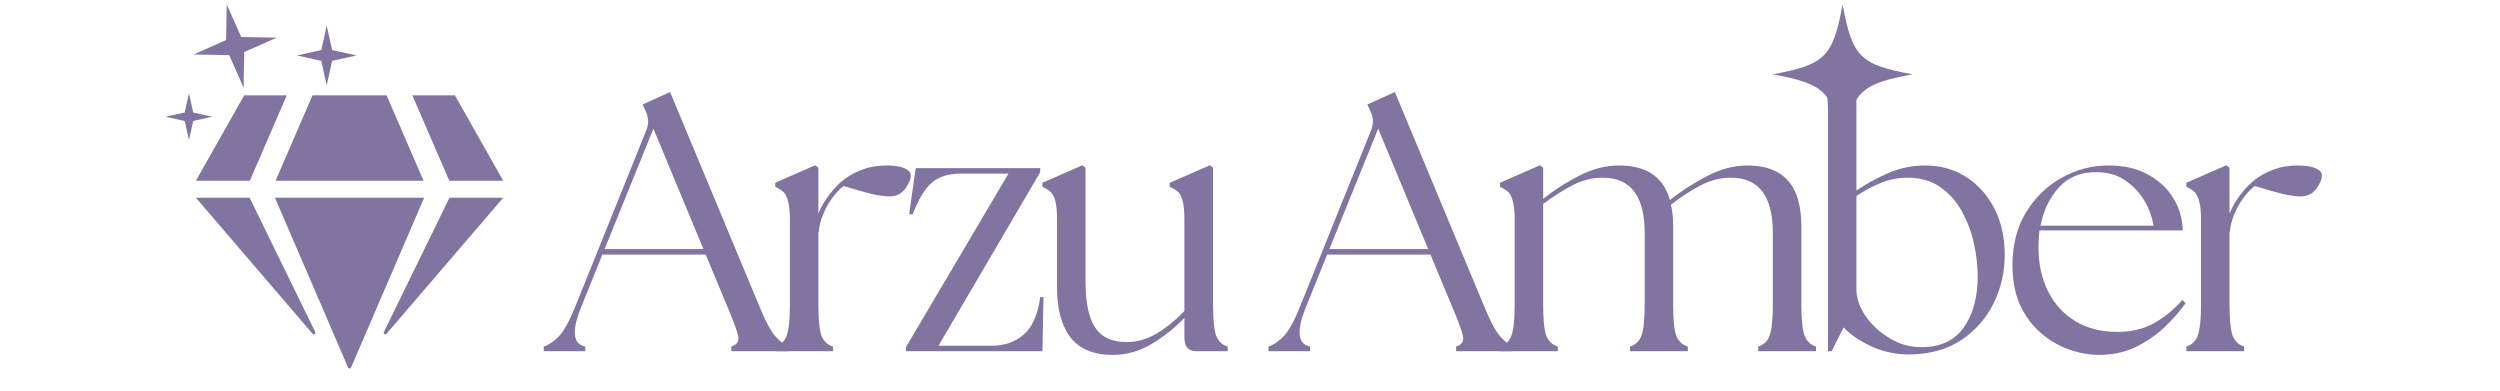
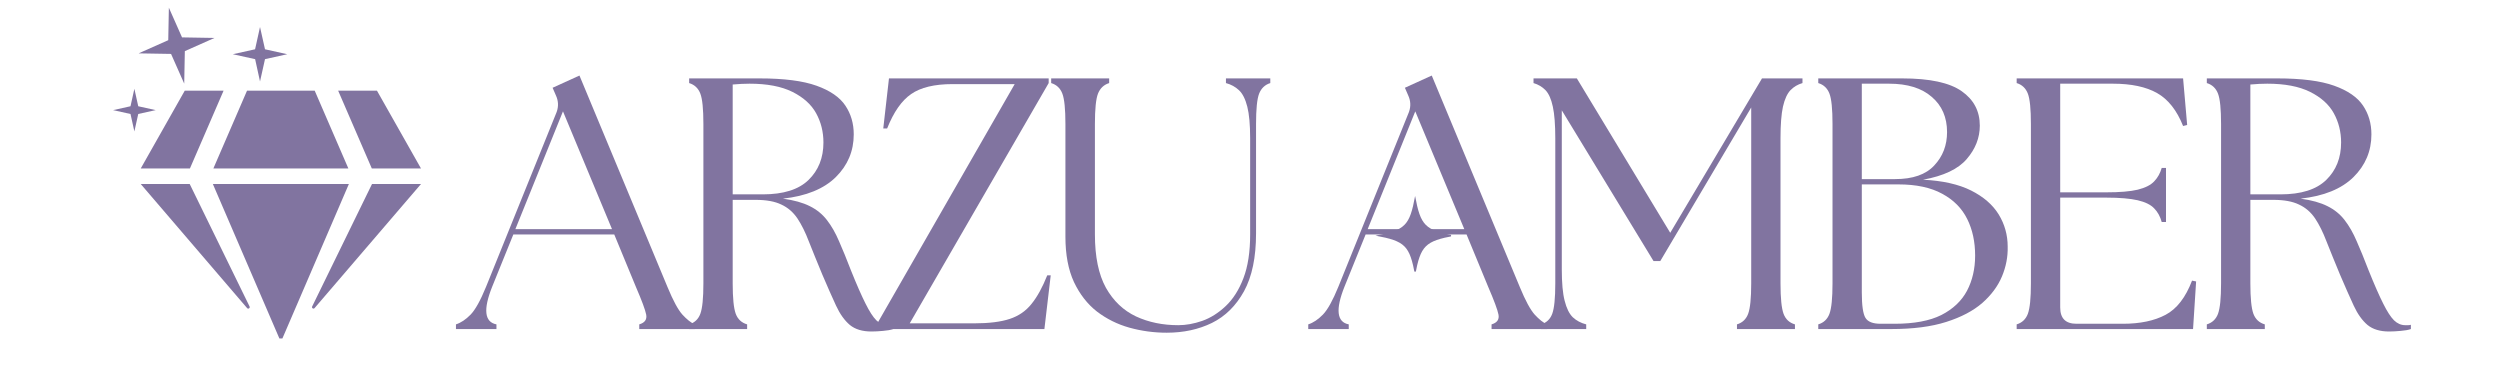
<svg xmlns="http://www.w3.org/2000/svg" width="256" zoomAndPan="magnify" viewBox="0 0 192 30" height="40" preserveAspectRatio="xMidYMid meet" version="1.0">
  <defs>
    <g />
-     <clipPath id="506f178148">
-       <path d="M 136.141 0.34 L 147 0.34 L 147 11.227 L 136.141 11.227 Z M 136.141 0.34 " clip-rule="nonzero" />
+     <clipPath id="bf5564c706">
+       <path d="M 105.637 15.051 L 111.441 15.051 L 111.441 20.859 L 105.637 20.859 Z M 105.637 15.051 " clip-rule="nonzero" />
    </clipPath>
-     <clipPath id="42f2144925">
-       <path d="M 31 7 L 38.84 7 L 38.84 14 L 31 14 Z M 31 7 " clip-rule="nonzero" />
+     <clipPath id="6191c2940c">
+       <path d="M 25 6 L 32.629 6 L 32.629 13 L 25 13 Z M 25 6 " clip-rule="nonzero" />
    </clipPath>
-     <clipPath id="b25eb8ec8e">
-       <path d="M 21 15 L 33 15 L 33 28.645 L 21 28.645 Z M 21 15 " clip-rule="nonzero" />
+     <clipPath id="a8e175bbf1">
+       <path d="M 16 14 L 27 14 L 27 25.992 L 16 25.992 Z M 16 14 " clip-rule="nonzero" />
    </clipPath>
-     <clipPath id="91daa4dfdb">
-       <path d="M 29 15 L 38.84 15 L 38.84 26 L 29 26 Z M 29 15 " clip-rule="nonzero" />
+     <clipPath id="243e38141b">
+       <path d="M 23 14 L 32.629 14 L 32.629 24 L 23 24 Z M 23 14 " clip-rule="nonzero" />
    </clipPath>
-     <clipPath id="f1b93c236c">
-       <path d="M 14 0.34 L 22 0.34 L 22 7 L 14 7 Z M 14 0.34 " clip-rule="nonzero" />
+     <clipPath id="0f9b2f20d4">
+       <path d="M 10 0.59 L 17 0.59 L 17 7 L 10 7 Z M 10 0.59 " clip-rule="nonzero" />
    </clipPath>
-     <clipPath id="1a40e824ab">
-       <path d="M 12.711 7 L 17 7 L 17 11 L 12.711 11 Z M 12.711 7 " clip-rule="nonzero" />
+     <clipPath id="ba7d792cb5">
+       <path d="M 8.68 6 L 12 6 L 12 11 L 8.68 11 Z M 8.68 6 " clip-rule="nonzero" />
    </clipPath>
  </defs>
  <g fill="#8174a0" fill-opacity="1">
-     <g transform="translate(42.24415, 26.97448)">
+     <g transform="translate(35.48636, 25.2711)">
      <g>
-         <path d="M -0.484 0 L -0.484 -0.359 C -0.086 -0.492 0.297 -0.754 0.672 -1.141 C 1.047 -1.523 1.453 -2.25 1.891 -3.312 L 7.422 -17.047 C 7.586 -17.492 7.57 -17.93 7.375 -18.359 L 7.109 -18.953 L 9.219 -19.906 L 16.141 -3.297 C 16.578 -2.242 16.969 -1.523 17.312 -1.141 C 17.656 -0.754 17.977 -0.492 18.281 -0.359 L 18.281 0 L 13.922 0 L 13.922 -0.359 C 14.348 -0.492 14.523 -0.754 14.453 -1.141 C 14.379 -1.523 14.117 -2.242 13.672 -3.297 L 11.953 -7.422 L 4.016 -7.422 L 2.359 -3.312 C 1.648 -1.531 1.766 -0.547 2.703 -0.359 L 2.703 0 Z M 4.188 -7.844 L 11.781 -7.844 L 7.938 -17.094 Z M 4.188 -7.844 " />
+         <path d="M -0.469 0 L -0.469 -0.359 C -0.082 -0.484 0.289 -0.734 0.656 -1.109 C 1.02 -1.484 1.414 -2.195 1.844 -3.25 L 7.266 -16.672 C 7.422 -17.109 7.398 -17.535 7.203 -17.953 L 6.953 -18.531 L 9.016 -19.469 L 15.781 -3.219 C 16.207 -2.188 16.586 -1.484 16.922 -1.109 C 17.266 -0.734 17.582 -0.484 17.875 -0.359 L 17.875 0 L 13.609 0 L 13.609 -0.359 C 14.035 -0.484 14.211 -0.734 14.141 -1.109 C 14.066 -1.484 13.805 -2.188 13.359 -3.219 L 11.688 -7.266 L 3.938 -7.266 L 2.312 -3.25 C 1.613 -1.5 1.723 -0.535 2.641 -0.359 L 2.641 0 Z M 4.094 -7.672 L 11.516 -7.672 L 7.75 -16.719 Z M 4.094 -7.672 " />
      </g>
    </g>
  </g>
  <g fill="#8174a0" fill-opacity="1">
-     <g transform="translate(58.63387, 26.97448)">
+     <g transform="translate(51.52058, 25.2711)">
      <g>
-         <path d="M 0.906 0 L 0.906 -0.359 C 1.332 -0.492 1.625 -0.773 1.781 -1.203 C 1.945 -1.641 2.031 -2.43 2.031 -3.578 L 2.031 -10.047 C 2.031 -10.703 1.984 -11.191 1.891 -11.516 C 1.805 -11.848 1.688 -12.086 1.531 -12.234 C 1.375 -12.379 1.164 -12.508 0.906 -12.625 L 0.906 -12.938 L 3.969 -14.281 L 4.219 -14.094 L 4.219 -10.578 C 4.445 -11.117 4.742 -11.625 5.109 -12.094 C 5.473 -12.562 5.859 -12.945 6.266 -13.25 C 6.703 -13.562 7.176 -13.805 7.688 -13.984 C 8.207 -14.172 8.805 -14.266 9.484 -14.266 C 10.047 -14.266 10.488 -14.195 10.812 -14.062 C 11.145 -13.926 11.312 -13.738 11.312 -13.5 C 11.312 -13.195 11.164 -12.852 10.875 -12.469 C 10.582 -12.082 10.18 -11.891 9.672 -11.891 C 9.297 -11.891 8.82 -11.957 8.25 -12.094 C 7.676 -12.238 6.977 -12.438 6.156 -12.688 C 5.895 -12.5 5.617 -12.211 5.328 -11.828 C 5.035 -11.441 4.789 -11.016 4.594 -10.547 C 4.395 -10.078 4.281 -9.617 4.25 -9.172 L 4.219 -9.172 L 4.219 -3.578 C 4.219 -2.43 4.297 -1.641 4.453 -1.203 C 4.617 -0.773 4.914 -0.492 5.344 -0.359 L 5.344 0 Z M 0.906 0 " />
+         <path d="M 15.406 0.188 C 14.707 0.188 14.156 0.02 13.75 -0.312 C 13.344 -0.656 12.988 -1.148 12.688 -1.797 C 12.383 -2.453 12.031 -3.254 11.625 -4.203 C 11.227 -5.16 10.891 -5.992 10.609 -6.703 C 10.336 -7.422 10.039 -8.02 9.719 -8.5 C 9.395 -8.977 8.984 -9.332 8.484 -9.562 C 7.992 -9.801 7.336 -9.922 6.516 -9.922 L 4.75 -9.922 L 4.75 -3.5 C 4.75 -2.375 4.828 -1.598 4.984 -1.172 C 5.141 -0.754 5.43 -0.484 5.859 -0.359 L 5.859 0 L 1.406 0 L 1.406 -0.359 C 1.82 -0.484 2.109 -0.754 2.266 -1.172 C 2.422 -1.598 2.5 -2.375 2.5 -3.5 L 2.5 -15.75 C 2.5 -16.895 2.422 -17.672 2.266 -18.078 C 2.109 -18.492 1.82 -18.766 1.406 -18.891 L 1.406 -19.25 L 6.812 -19.25 C 8.688 -19.25 10.145 -19.062 11.188 -18.688 C 12.238 -18.312 12.977 -17.801 13.406 -17.156 C 13.832 -16.52 14.047 -15.785 14.047 -14.953 C 14.047 -13.672 13.586 -12.578 12.672 -11.672 C 11.754 -10.766 10.398 -10.211 8.609 -10.016 C 9.453 -9.898 10.141 -9.707 10.672 -9.438 C 11.203 -9.176 11.641 -8.82 11.984 -8.375 C 12.336 -7.926 12.648 -7.379 12.922 -6.734 C 13.203 -6.098 13.504 -5.359 13.828 -4.516 C 14.273 -3.41 14.648 -2.555 14.953 -1.953 C 15.254 -1.348 15.531 -0.922 15.781 -0.672 C 16.039 -0.422 16.328 -0.297 16.641 -0.297 C 16.734 -0.297 16.812 -0.297 16.875 -0.297 C 16.938 -0.297 17.004 -0.305 17.078 -0.328 L 17.078 0 C 16.879 0.07 16.617 0.117 16.297 0.141 C 15.973 0.172 15.676 0.188 15.406 0.188 Z M 4.75 -10.344 L 7.062 -10.344 C 8.645 -10.344 9.816 -10.711 10.578 -11.453 C 11.336 -12.191 11.719 -13.148 11.719 -14.328 C 11.719 -15.148 11.531 -15.898 11.156 -16.578 C 10.781 -17.254 10.172 -17.801 9.328 -18.219 C 8.492 -18.633 7.398 -18.844 6.047 -18.844 C 5.848 -18.844 5.641 -18.836 5.422 -18.828 C 5.203 -18.816 4.977 -18.801 4.75 -18.781 Z M 4.75 -10.344 " />
      </g>
    </g>
  </g>
  <g fill="#8174a0" fill-opacity="1">
-     <g transform="translate(68.81044, 26.97448)">
+     <g transform="translate(66.75719, 25.2711)">
      <g>
-         <path d="M 0.766 0 L 0.766 -0.312 L 8.641 -13.641 L 4.953 -13.641 C 4.047 -13.641 3.32 -13.414 2.781 -12.969 C 2.238 -12.52 1.734 -11.691 1.266 -10.484 L 1.016 -10.547 L 1.516 -14.062 L 11.078 -14.062 L 11.078 -13.75 L 3.266 -0.422 L 7.375 -0.422 C 8.32 -0.422 9.129 -0.703 9.797 -1.266 C 10.461 -1.828 10.891 -2.789 11.078 -4.156 L 11.328 -4.156 L 11.25 0 Z M 0.766 0 " />
+         <path d="M 0.578 0 L 0.578 -0.359 L 11.172 -18.812 L 6.406 -18.812 C 5.008 -18.812 3.945 -18.555 3.219 -18.047 C 2.488 -17.547 1.875 -16.664 1.375 -15.406 L 1.078 -15.406 L 1.516 -19.25 L 13.781 -19.25 L 13.781 -18.891 L 3.109 -0.438 L 8.062 -0.438 C 9.195 -0.438 10.109 -0.551 10.797 -0.781 C 11.484 -1.008 12.039 -1.395 12.469 -1.938 C 12.906 -2.477 13.305 -3.207 13.672 -4.125 L 13.938 -4.125 L 13.453 0 Z M 0.578 0 " />
      </g>
    </g>
  </g>
  <g fill="#8174a0" fill-opacity="1">
-     <g transform="translate(79.3525, 26.97448)">
+     <g transform="translate(79.68346, 25.2711)">
      <g>
-         <path d="M 6.125 0.281 C 4.645 0.281 3.555 -0.164 2.859 -1.062 C 2.172 -1.969 1.828 -3.227 1.828 -4.844 L 1.828 -10.047 C 1.828 -10.703 1.785 -11.191 1.703 -11.516 C 1.617 -11.848 1.492 -12.086 1.328 -12.234 C 1.172 -12.379 0.961 -12.508 0.703 -12.625 L 0.703 -12.938 L 3.766 -14.281 L 4.016 -14.094 L 4.016 -5.344 C 4.016 -3.75 4.258 -2.578 4.75 -1.828 C 5.238 -1.078 6.047 -0.703 7.172 -0.703 C 7.992 -0.703 8.781 -0.93 9.531 -1.391 C 10.281 -1.848 10.973 -2.414 11.609 -3.094 L 11.609 -10.047 C 11.609 -10.703 11.566 -11.191 11.484 -11.516 C 11.398 -11.848 11.281 -12.086 11.125 -12.234 C 10.969 -12.379 10.754 -12.508 10.484 -12.625 L 10.484 -12.938 L 13.562 -14.281 L 13.812 -14.094 L 13.812 -3.578 C 13.812 -2.43 13.891 -1.641 14.047 -1.203 C 14.203 -0.773 14.5 -0.492 14.938 -0.359 L 14.938 0 L 12.547 0 C 12.242 0 12.008 -0.082 11.844 -0.25 C 11.688 -0.414 11.609 -0.707 11.609 -1.125 L 11.609 -2.562 C 10.898 -1.812 10.07 -1.148 9.125 -0.578 C 8.176 -0.004 7.176 0.281 6.125 0.281 Z M 6.125 0.281 " />
+         <path d="M 9.922 0.281 C 8.93 0.281 7.973 0.148 7.047 -0.109 C 6.129 -0.367 5.301 -0.781 4.562 -1.344 C 3.832 -1.914 3.242 -2.672 2.797 -3.609 C 2.359 -4.555 2.141 -5.719 2.141 -7.094 L 2.141 -15.75 C 2.141 -16.895 2.062 -17.672 1.906 -18.078 C 1.75 -18.492 1.461 -18.766 1.047 -18.891 L 1.047 -19.25 L 5.5 -19.25 L 5.5 -18.891 C 5.094 -18.766 4.805 -18.492 4.641 -18.078 C 4.484 -17.672 4.406 -16.895 4.406 -15.75 L 4.406 -7.266 C 4.406 -5.555 4.688 -4.191 5.25 -3.172 C 5.82 -2.16 6.594 -1.426 7.562 -0.969 C 8.531 -0.52 9.613 -0.297 10.812 -0.297 C 11.395 -0.297 12.004 -0.406 12.641 -0.625 C 13.285 -0.852 13.891 -1.234 14.453 -1.766 C 15.016 -2.297 15.469 -3.008 15.812 -3.906 C 16.156 -4.801 16.328 -5.922 16.328 -7.266 L 16.328 -14.656 C 16.328 -15.695 16.254 -16.504 16.109 -17.078 C 15.961 -17.66 15.75 -18.082 15.469 -18.344 C 15.195 -18.602 14.863 -18.785 14.469 -18.891 L 14.469 -19.25 L 17.875 -19.25 L 17.875 -18.891 C 17.469 -18.766 17.18 -18.492 17.016 -18.078 C 16.859 -17.672 16.781 -16.895 16.781 -15.75 L 16.781 -7.344 C 16.781 -5.508 16.473 -4.031 15.859 -2.906 C 15.242 -1.789 14.422 -0.977 13.391 -0.469 C 12.367 0.031 11.211 0.281 9.922 0.281 Z M 9.922 0.281 " />
      </g>
    </g>
  </g>
  <g fill="#8174a0" fill-opacity="1">
-     <g transform="translate(93.63368, 26.97448)">
+     <g transform="translate(96.76283, 25.2711)">
      <g />
    </g>
  </g>
  <g fill="#8174a0" fill-opacity="1">
-     <g transform="translate(97.90638, 26.97448)">
+     <g transform="translate(100.9429, 25.2711)">
      <g>
-         <path d="M -0.484 0 L -0.484 -0.359 C -0.086 -0.492 0.297 -0.754 0.672 -1.141 C 1.047 -1.523 1.453 -2.25 1.891 -3.312 L 7.422 -17.047 C 7.586 -17.492 7.57 -17.93 7.375 -18.359 L 7.109 -18.953 L 9.219 -19.906 L 16.141 -3.297 C 16.578 -2.242 16.969 -1.523 17.312 -1.141 C 17.656 -0.754 17.977 -0.492 18.281 -0.359 L 18.281 0 L 13.922 0 L 13.922 -0.359 C 14.348 -0.492 14.523 -0.754 14.453 -1.141 C 14.379 -1.523 14.117 -2.242 13.672 -3.297 L 11.953 -7.422 L 4.016 -7.422 L 2.359 -3.312 C 1.648 -1.531 1.766 -0.547 2.703 -0.359 L 2.703 0 Z M 4.188 -7.844 L 11.781 -7.844 L 7.938 -17.094 Z M 4.188 -7.844 " />
+         <path d="M -0.469 0 L -0.469 -0.359 C -0.082 -0.484 0.289 -0.734 0.656 -1.109 C 1.02 -1.484 1.414 -2.195 1.844 -3.25 L 7.266 -16.672 C 7.422 -17.109 7.398 -17.535 7.203 -17.953 L 6.953 -18.531 L 9.016 -19.469 L 15.781 -3.219 C 16.207 -2.188 16.586 -1.484 16.922 -1.109 C 17.266 -0.734 17.582 -0.484 17.875 -0.359 L 17.875 0 L 13.609 0 L 13.609 -0.359 C 14.035 -0.484 14.211 -0.734 14.141 -1.109 C 14.066 -1.484 13.805 -2.188 13.359 -3.219 L 11.688 -7.266 L 3.938 -7.266 L 2.312 -3.25 C 1.613 -1.5 1.723 -0.535 2.641 -0.359 L 2.641 0 Z M 4.094 -7.672 L 11.516 -7.672 L 7.75 -16.719 Z M 4.094 -7.672 " />
      </g>
    </g>
  </g>
  <g fill="#8174a0" fill-opacity="1">
-     <g transform="translate(114.2961, 26.97448)">
+     <g transform="translate(116.9771, 25.2711)">
      <g>
-         <path d="M 0.906 0 L 0.906 -0.359 C 1.332 -0.492 1.625 -0.773 1.781 -1.203 C 1.945 -1.641 2.031 -2.43 2.031 -3.578 L 2.031 -10.047 C 2.031 -10.703 1.984 -11.191 1.891 -11.516 C 1.805 -11.848 1.688 -12.086 1.531 -12.234 C 1.375 -12.379 1.164 -12.508 0.906 -12.625 L 0.906 -12.938 L 3.969 -14.281 L 4.219 -14.094 L 4.219 -11.703 C 5.062 -12.379 5.988 -12.973 7 -13.484 C 8.008 -14.004 9.023 -14.266 10.047 -14.266 C 12.16 -14.266 13.461 -13.379 13.953 -11.609 C 14.797 -12.285 15.738 -12.895 16.781 -13.438 C 17.82 -13.988 18.863 -14.266 19.906 -14.266 C 21.281 -14.266 22.312 -13.883 23 -13.125 C 23.695 -12.363 24.047 -11.188 24.047 -9.594 L 24.047 -3.578 C 24.047 -2.43 24.129 -1.641 24.297 -1.203 C 24.461 -0.773 24.754 -0.492 25.172 -0.359 L 25.172 0 L 20.734 0 L 20.734 -0.359 C 21.16 -0.492 21.453 -0.773 21.609 -1.203 C 21.773 -1.641 21.859 -2.43 21.859 -3.578 L 21.859 -9.078 C 21.859 -11.91 20.785 -13.328 18.641 -13.328 C 17.836 -13.328 17.062 -13.129 16.312 -12.734 C 15.562 -12.348 14.801 -11.852 14.031 -11.25 C 14.145 -10.781 14.203 -10.227 14.203 -9.594 L 14.203 -3.578 C 14.203 -2.43 14.281 -1.641 14.438 -1.203 C 14.602 -0.773 14.898 -0.492 15.328 -0.359 L 15.328 0 L 10.891 0 L 10.891 -0.359 C 11.316 -0.492 11.609 -0.773 11.766 -1.203 C 11.93 -1.641 12.016 -2.43 12.016 -3.578 L 12.016 -9.078 C 12.016 -11.91 10.941 -13.328 8.797 -13.328 C 7.992 -13.328 7.223 -13.133 6.484 -12.75 C 5.742 -12.363 4.988 -11.883 4.219 -11.312 L 4.219 -3.578 C 4.219 -2.43 4.297 -1.641 4.453 -1.203 C 4.617 -0.773 4.914 -0.492 5.344 -0.359 L 5.344 0 Z M 0.906 0 " />
+         <path d="M 1.375 0 L 1.375 -0.359 C 1.789 -0.484 2.078 -0.754 2.234 -1.172 C 2.391 -1.598 2.469 -2.375 2.469 -3.5 L 2.469 -14.656 C 2.469 -15.695 2.406 -16.504 2.281 -17.078 C 2.156 -17.66 1.969 -18.082 1.719 -18.344 C 1.469 -18.602 1.16 -18.785 0.797 -18.891 L 0.797 -19.25 L 4.125 -19.25 L 11.297 -7.391 L 18.344 -19.25 L 21.453 -19.25 L 21.453 -18.891 C 21.086 -18.785 20.781 -18.602 20.531 -18.344 C 20.281 -18.082 20.086 -17.66 19.953 -17.078 C 19.828 -16.504 19.766 -15.695 19.766 -14.656 L 19.766 -3.5 C 19.766 -2.375 19.844 -1.598 20 -1.172 C 20.156 -0.754 20.445 -0.484 20.875 -0.359 L 20.875 0 L 16.422 0 L 16.422 -0.359 C 16.836 -0.484 17.125 -0.754 17.281 -1.172 C 17.438 -1.598 17.516 -2.375 17.516 -3.5 L 17.516 -17.016 L 10.531 -5.219 L 10.016 -5.219 L 2.969 -16.797 L 2.969 -4.594 C 2.969 -3.551 3.039 -2.742 3.188 -2.172 C 3.332 -1.598 3.539 -1.176 3.812 -0.906 C 4.094 -0.645 4.438 -0.461 4.844 -0.359 L 4.844 0 Z M 1.375 0 " />
      </g>
    </g>
  </g>
  <g fill="#8174a0" fill-opacity="1">
-     <g transform="translate(138.4171, 26.97448)">
+     <g transform="translate(138.237, 25.2711)">
      <g>
-         <path d="M 8.234 0.25 C 7.191 0.25 6.211 0.039 5.297 -0.375 C 4.391 -0.801 3.68 -1.285 3.172 -1.828 L 2.25 0 L 1.969 0 L 1.969 -18.484 C 1.969 -19.141 1.926 -19.629 1.844 -19.953 C 1.758 -20.285 1.633 -20.523 1.469 -20.672 C 1.312 -20.816 1.102 -20.945 0.844 -21.062 L 0.844 -21.375 L 3.906 -22.719 L 4.156 -22.531 L 4.156 -12.344 C 4.906 -12.852 5.723 -13.301 6.609 -13.688 C 7.504 -14.07 8.441 -14.266 9.422 -14.266 C 10.617 -14.266 11.676 -13.969 12.594 -13.375 C 13.52 -12.781 14.242 -11.969 14.766 -10.938 C 15.285 -9.906 15.547 -8.723 15.547 -7.391 C 15.547 -6.098 15.266 -4.867 14.703 -3.703 C 14.141 -2.547 13.316 -1.602 12.234 -0.875 C 11.148 -0.145 9.816 0.227 8.234 0.25 Z M 4.156 -4.75 C 4.156 -4.07 4.391 -3.391 4.859 -2.703 C 5.328 -2.023 5.941 -1.457 6.703 -1 C 7.461 -0.539 8.273 -0.312 9.141 -0.312 C 10.598 -0.312 11.68 -0.812 12.391 -1.812 C 13.109 -2.812 13.469 -4.129 13.469 -5.766 C 13.469 -6.555 13.375 -7.383 13.188 -8.25 C 13 -9.125 12.691 -9.945 12.266 -10.719 C 11.848 -11.488 11.297 -12.113 10.609 -12.594 C 9.93 -13.082 9.094 -13.328 8.094 -13.328 C 7.363 -13.328 6.672 -13.191 6.016 -12.922 C 5.359 -12.648 4.738 -12.316 4.156 -11.922 Z M 4.156 -4.75 " />
+         <path d="M 1.406 0 L 1.406 -0.359 C 1.82 -0.484 2.109 -0.754 2.266 -1.172 C 2.422 -1.598 2.5 -2.375 2.5 -3.5 L 2.5 -15.75 C 2.5 -16.895 2.422 -17.672 2.266 -18.078 C 2.109 -18.492 1.82 -18.766 1.406 -18.891 L 1.406 -19.25 L 7.844 -19.25 C 9.969 -19.25 11.492 -18.922 12.422 -18.266 C 13.348 -17.617 13.812 -16.738 13.812 -15.625 C 13.812 -14.688 13.477 -13.832 12.812 -13.062 C 12.156 -12.289 11.035 -11.758 9.453 -11.469 C 10.961 -11.395 12.191 -11.117 13.141 -10.641 C 14.098 -10.16 14.805 -9.547 15.266 -8.797 C 15.723 -8.047 15.953 -7.223 15.953 -6.328 C 15.973 -5.555 15.828 -4.797 15.516 -4.047 C 15.203 -3.297 14.695 -2.613 14 -2 C 13.301 -1.395 12.379 -0.91 11.234 -0.547 C 10.086 -0.18 8.68 0 7.016 0 Z M 4.75 -2.812 C 4.75 -1.812 4.844 -1.16 5.031 -0.859 C 5.219 -0.555 5.602 -0.406 6.188 -0.406 L 7.266 -0.406 C 8.766 -0.406 9.961 -0.629 10.859 -1.078 C 11.754 -1.535 12.41 -2.156 12.828 -2.938 C 13.242 -3.727 13.453 -4.629 13.453 -5.641 C 13.453 -6.703 13.25 -7.641 12.844 -8.453 C 12.438 -9.273 11.797 -9.922 10.922 -10.391 C 10.055 -10.867 8.938 -11.109 7.562 -11.109 L 4.75 -11.109 Z M 4.75 -11.516 L 7.312 -11.516 C 8.664 -11.516 9.664 -11.863 10.312 -12.562 C 10.969 -13.258 11.297 -14.113 11.297 -15.125 C 11.297 -16.258 10.906 -17.16 10.125 -17.828 C 9.352 -18.504 8.258 -18.844 6.844 -18.844 L 4.75 -18.844 Z M 4.75 -11.516 " />
      </g>
    </g>
  </g>
  <g fill="#8174a0" fill-opacity="1">
-     <g transform="translate(153.5417, 26.97448)">
+     <g transform="translate(153.4737, 25.2711)">
      <g>
-         <path d="M 7.672 0.281 C 6.91 0.281 6.133 0.141 5.344 -0.141 C 4.551 -0.422 3.828 -0.848 3.172 -1.422 C 2.516 -1.992 1.988 -2.707 1.594 -3.562 C 1.207 -4.426 1.016 -5.441 1.016 -6.609 C 1.016 -8.148 1.352 -9.488 2.031 -10.625 C 2.719 -11.77 3.625 -12.66 4.75 -13.297 C 5.875 -13.941 7.094 -14.266 8.406 -14.266 C 9.594 -14.266 10.602 -14.031 11.438 -13.562 C 12.27 -13.102 12.914 -12.5 13.375 -11.75 C 13.832 -11 14.07 -10.176 14.094 -9.281 L 3.094 -9.281 C 3.039 -8.863 3.016 -8.43 3.016 -7.984 C 3.016 -6.711 3.258 -5.582 3.75 -4.594 C 4.25 -3.613 4.953 -2.848 5.859 -2.297 C 6.773 -1.754 7.844 -1.484 9.062 -1.484 C 10.145 -1.484 11.086 -1.707 11.891 -2.156 C 12.703 -2.613 13.426 -3.207 14.062 -3.938 L 14.312 -3.688 C 13.844 -3.031 13.281 -2.395 12.625 -1.781 C 11.969 -1.176 11.234 -0.68 10.422 -0.297 C 9.609 0.086 8.691 0.281 7.672 0.281 Z M 3.172 -9.641 L 11.844 -9.641 C 11.75 -10.285 11.52 -10.922 11.156 -11.547 C 10.789 -12.172 10.301 -12.691 9.688 -13.109 C 9.082 -13.535 8.348 -13.75 7.484 -13.75 C 6.285 -13.77 5.32 -13.383 4.594 -12.594 C 3.875 -11.812 3.398 -10.828 3.172 -9.641 Z M 3.172 -9.641 " />
+         <path d="M 1.406 0 L 1.406 -0.359 C 1.82 -0.484 2.109 -0.754 2.266 -1.172 C 2.422 -1.598 2.5 -2.375 2.5 -3.5 L 2.5 -15.75 C 2.5 -16.895 2.422 -17.672 2.266 -18.078 C 2.109 -18.492 1.82 -18.766 1.406 -18.891 L 1.406 -19.25 L 14.188 -19.25 L 14.5 -15.672 L 14.188 -15.594 C 13.707 -16.801 13.039 -17.645 12.188 -18.125 C 11.344 -18.602 10.211 -18.844 8.797 -18.844 L 4.75 -18.844 L 4.75 -10.5 L 8.281 -10.5 C 9.32 -10.5 10.129 -10.566 10.703 -10.703 C 11.285 -10.848 11.707 -11.062 11.969 -11.344 C 12.238 -11.625 12.43 -11.969 12.547 -12.375 L 12.875 -12.375 L 12.875 -8.219 L 12.547 -8.219 C 12.43 -8.645 12.238 -8.992 11.969 -9.266 C 11.707 -9.547 11.285 -9.754 10.703 -9.891 C 10.129 -10.023 9.32 -10.094 8.281 -10.094 L 4.75 -10.094 L 4.75 -1.656 C 4.75 -0.82 5.164 -0.406 6 -0.406 L 9.562 -0.406 C 10.883 -0.406 11.977 -0.633 12.844 -1.094 C 13.707 -1.551 14.383 -2.426 14.875 -3.719 L 15.188 -3.656 L 14.953 0 Z M 1.406 0 " />
      </g>
    </g>
  </g>
  <g fill="#8174a0" fill-opacity="1">
-     <g transform="translate(167.0075, 26.97448)">
+     <g transform="translate(168.0777, 25.2711)">
      <g>
-         <path d="M 0.906 0 L 0.906 -0.359 C 1.332 -0.492 1.625 -0.773 1.781 -1.203 C 1.945 -1.641 2.031 -2.43 2.031 -3.578 L 2.031 -10.047 C 2.031 -10.703 1.984 -11.191 1.891 -11.516 C 1.805 -11.848 1.688 -12.086 1.531 -12.234 C 1.375 -12.379 1.164 -12.508 0.906 -12.625 L 0.906 -12.938 L 3.969 -14.281 L 4.219 -14.094 L 4.219 -10.578 C 4.445 -11.117 4.742 -11.625 5.109 -12.094 C 5.473 -12.562 5.859 -12.945 6.266 -13.25 C 6.703 -13.562 7.176 -13.805 7.688 -13.984 C 8.207 -14.172 8.805 -14.266 9.484 -14.266 C 10.047 -14.266 10.488 -14.195 10.812 -14.062 C 11.145 -13.926 11.312 -13.738 11.312 -13.5 C 11.312 -13.195 11.164 -12.852 10.875 -12.469 C 10.582 -12.082 10.18 -11.891 9.672 -11.891 C 9.297 -11.891 8.82 -11.957 8.25 -12.094 C 7.676 -12.238 6.977 -12.438 6.156 -12.688 C 5.895 -12.5 5.617 -12.211 5.328 -11.828 C 5.035 -11.441 4.789 -11.016 4.594 -10.547 C 4.395 -10.078 4.281 -9.617 4.25 -9.172 L 4.219 -9.172 L 4.219 -3.578 C 4.219 -2.43 4.297 -1.641 4.453 -1.203 C 4.617 -0.773 4.914 -0.492 5.344 -0.359 L 5.344 0 Z M 0.906 0 " />
+         <path d="M 15.406 0.188 C 14.707 0.188 14.156 0.02 13.75 -0.312 C 13.344 -0.656 12.988 -1.148 12.688 -1.797 C 12.383 -2.453 12.031 -3.254 11.625 -4.203 C 11.227 -5.16 10.891 -5.992 10.609 -6.703 C 10.336 -7.422 10.039 -8.02 9.719 -8.5 C 9.395 -8.977 8.984 -9.332 8.484 -9.562 C 7.992 -9.801 7.336 -9.922 6.516 -9.922 L 4.75 -9.922 L 4.75 -3.5 C 4.75 -2.375 4.828 -1.598 4.984 -1.172 C 5.141 -0.754 5.43 -0.484 5.859 -0.359 L 5.859 0 L 1.406 0 L 1.406 -0.359 C 1.82 -0.484 2.109 -0.754 2.266 -1.172 C 2.422 -1.598 2.5 -2.375 2.5 -3.5 L 2.5 -15.75 C 2.5 -16.895 2.422 -17.672 2.266 -18.078 C 2.109 -18.492 1.82 -18.766 1.406 -18.891 L 1.406 -19.25 L 6.812 -19.25 C 8.688 -19.25 10.145 -19.062 11.188 -18.688 C 12.238 -18.312 12.977 -17.801 13.406 -17.156 C 13.832 -16.52 14.047 -15.785 14.047 -14.953 C 14.047 -13.672 13.586 -12.578 12.672 -11.672 C 11.754 -10.766 10.398 -10.211 8.609 -10.016 C 9.453 -9.898 10.141 -9.707 10.672 -9.438 C 11.203 -9.176 11.641 -8.82 11.984 -8.375 C 12.336 -7.926 12.648 -7.379 12.922 -6.734 C 13.203 -6.098 13.504 -5.359 13.828 -4.516 C 14.273 -3.41 14.648 -2.555 14.953 -1.953 C 15.254 -1.348 15.531 -0.922 15.781 -0.672 C 16.039 -0.422 16.328 -0.297 16.641 -0.297 C 16.734 -0.297 16.812 -0.297 16.875 -0.297 C 16.938 -0.297 17.004 -0.305 17.078 -0.328 L 17.078 0 C 16.879 0.07 16.617 0.117 16.297 0.141 C 15.973 0.172 15.676 0.188 15.406 0.188 Z M 4.75 -10.344 L 7.062 -10.344 C 8.645 -10.344 9.816 -10.711 10.578 -11.453 C 11.336 -12.191 11.719 -13.148 11.719 -14.328 C 11.719 -15.148 11.531 -15.898 11.156 -16.578 C 10.781 -17.254 10.172 -17.801 9.328 -18.219 C 8.492 -18.633 7.398 -18.844 6.047 -18.844 C 5.848 -18.844 5.641 -18.836 5.422 -18.828 C 5.203 -18.816 4.977 -18.801 4.75 -18.781 Z M 4.75 -10.344 " />
      </g>
    </g>
  </g>
-   <g clip-path="url(#506f178148)">
-     <path fill="#8174a0" d="M 146.879 5.707 C 142.852 6.449 142.254 7.051 141.512 11.078 C 140.77 7.051 140.168 6.449 136.141 5.707 C 140.168 4.969 140.77 4.367 141.512 0.34 C 142.254 4.367 142.852 4.969 146.879 5.707 Z M 146.879 5.707 " fill-opacity="1" fill-rule="nonzero" />
+   <g clip-path="url(#bf5564c706)">
+     <path fill="#8174a0" d="M 111.727 18.098 C 109.441 18.52 109.102 18.859 108.68 21.141 C 108.262 18.859 107.922 18.52 105.637 18.098 C 107.922 17.676 108.262 17.336 108.68 15.051 C 109.102 17.336 109.441 17.676 111.727 18.098 Z M 111.727 18.098 " fill-opacity="1" fill-rule="nonzero" />
  </g>
-   <g clip-path="url(#42f2144925)">
-     <path fill="#8174a0" d="M 34.938 7.324 L 38.645 13.879 L 34.504 13.879 L 31.668 7.324 L 34.938 7.324 " fill-opacity="1" fill-rule="nonzero" />
+   <g clip-path="url(#6191c2940c)">
+     <path fill="#8174a0" d="M 28.949 6.961 L 32.332 12.938 L 28.555 12.938 L 25.969 6.961 L 28.949 6.961 " fill-opacity="1" fill-rule="nonzero" />
  </g>
-   <path fill="#8174a0" d="M 29.691 7.324 L 32.527 13.879 L 21.164 13.879 L 24 7.324 L 29.691 7.324 " fill-opacity="1" fill-rule="nonzero" />
-   <path fill="#8174a0" d="M 18.754 7.324 L 22.023 7.324 L 19.188 13.879 L 15.047 13.879 L 18.754 7.324 " fill-opacity="1" fill-rule="nonzero" />
-   <path fill="#8174a0" d="M 15.047 15.188 L 19.172 15.188 L 24.211 25.5 C 24.273 25.629 24.102 25.742 24.008 25.637 L 15.047 15.188 " fill-opacity="1" fill-rule="nonzero" />
-   <g clip-path="url(#b25eb8ec8e)">
-     <path fill="#8174a0" d="M 21.117 15.188 L 32.574 15.188 L 26.961 28.227 C 26.918 28.324 26.777 28.324 26.734 28.227 L 21.117 15.188 " fill-opacity="1" fill-rule="nonzero" />
+   <path fill="#8174a0" d="M 24.168 6.961 L 26.754 12.938 L 16.387 12.938 L 18.973 6.961 L 24.168 6.961 " fill-opacity="1" fill-rule="nonzero" />
+   <path fill="#8174a0" d="M 14.191 6.961 L 17.172 6.961 L 14.586 12.938 L 10.809 12.938 L 14.191 6.961 " fill-opacity="1" fill-rule="nonzero" />
+   <path fill="#8174a0" d="M 10.809 14.133 L 14.57 14.133 L 19.168 23.539 C 19.223 23.656 19.066 23.762 18.98 23.664 L 10.809 14.133 " fill-opacity="1" fill-rule="nonzero" />
+   <g clip-path="url(#a8e175bbf1)">
+     <path fill="#8174a0" d="M 16.348 14.133 L 26.793 14.133 L 21.676 26.023 C 21.637 26.113 21.508 26.113 21.469 26.023 L 16.348 14.133 " fill-opacity="1" fill-rule="nonzero" />
  </g>
-   <g clip-path="url(#91daa4dfdb)">
-     <path fill="#8174a0" d="M 29.48 25.5 L 34.52 15.188 L 38.645 15.188 L 29.684 25.633 C 29.59 25.742 29.418 25.629 29.48 25.5 " fill-opacity="1" fill-rule="nonzero" />
+   <g clip-path="url(#243e38141b)">
+     <path fill="#8174a0" d="M 23.973 23.539 L 28.57 14.133 L 32.332 14.133 L 24.16 23.66 C 24.074 23.762 23.918 23.656 23.973 23.539 " fill-opacity="1" fill-rule="nonzero" />
  </g>
-   <path fill="#8174a0" d="M 25.508 4.672 L 27.383 4.258 L 25.508 3.844 L 25.09 1.965 L 24.676 3.844 L 22.801 4.258 L 24.676 4.676 L 25.09 6.551 L 25.508 4.672 " fill-opacity="1" fill-rule="nonzero" />
-   <g clip-path="url(#f1b93c236c)">
-     <path fill="#8174a0" d="M 18.758 3.996 L 21.258 2.891 L 18.523 2.84 L 17.414 0.34 L 17.363 3.074 L 14.867 4.184 L 17.602 4.234 L 18.707 6.73 L 18.758 3.996 " fill-opacity="1" fill-rule="nonzero" />
+   <path fill="#8174a0" d="M 20.352 4.543 L 22.062 4.164 L 20.352 3.785 L 19.969 2.074 L 19.59 3.785 L 17.879 4.164 L 19.594 4.543 L 19.969 6.258 L 20.352 4.543 " fill-opacity="1" fill-rule="nonzero" />
+   <g clip-path="url(#0f9b2f20d4)">
+     <path fill="#8174a0" d="M 14.195 3.926 L 16.473 2.914 L 13.98 2.871 L 12.969 0.59 L 12.922 3.086 L 10.645 4.098 L 13.137 4.141 L 14.148 6.422 L 14.195 3.926 " fill-opacity="1" fill-rule="nonzero" />
  </g>
-   <g clip-path="url(#1a40e824ab)">
-     <path fill="#8174a0" d="M 14.836 9.289 L 16.305 8.965 L 14.836 8.641 L 14.512 7.172 L 14.184 8.641 L 12.715 8.965 L 14.188 9.293 L 14.512 10.762 L 14.836 9.289 " fill-opacity="1" fill-rule="nonzero" />
+   <g clip-path="url(#ba7d792cb5)">
+     <path fill="#8174a0" d="M 10.617 8.754 L 11.957 8.457 L 10.617 8.16 L 10.32 6.82 L 10.023 8.16 L 8.684 8.457 L 10.023 8.754 L 10.32 10.094 L 10.617 8.754 " fill-opacity="1" fill-rule="nonzero" />
  </g>
</svg>
